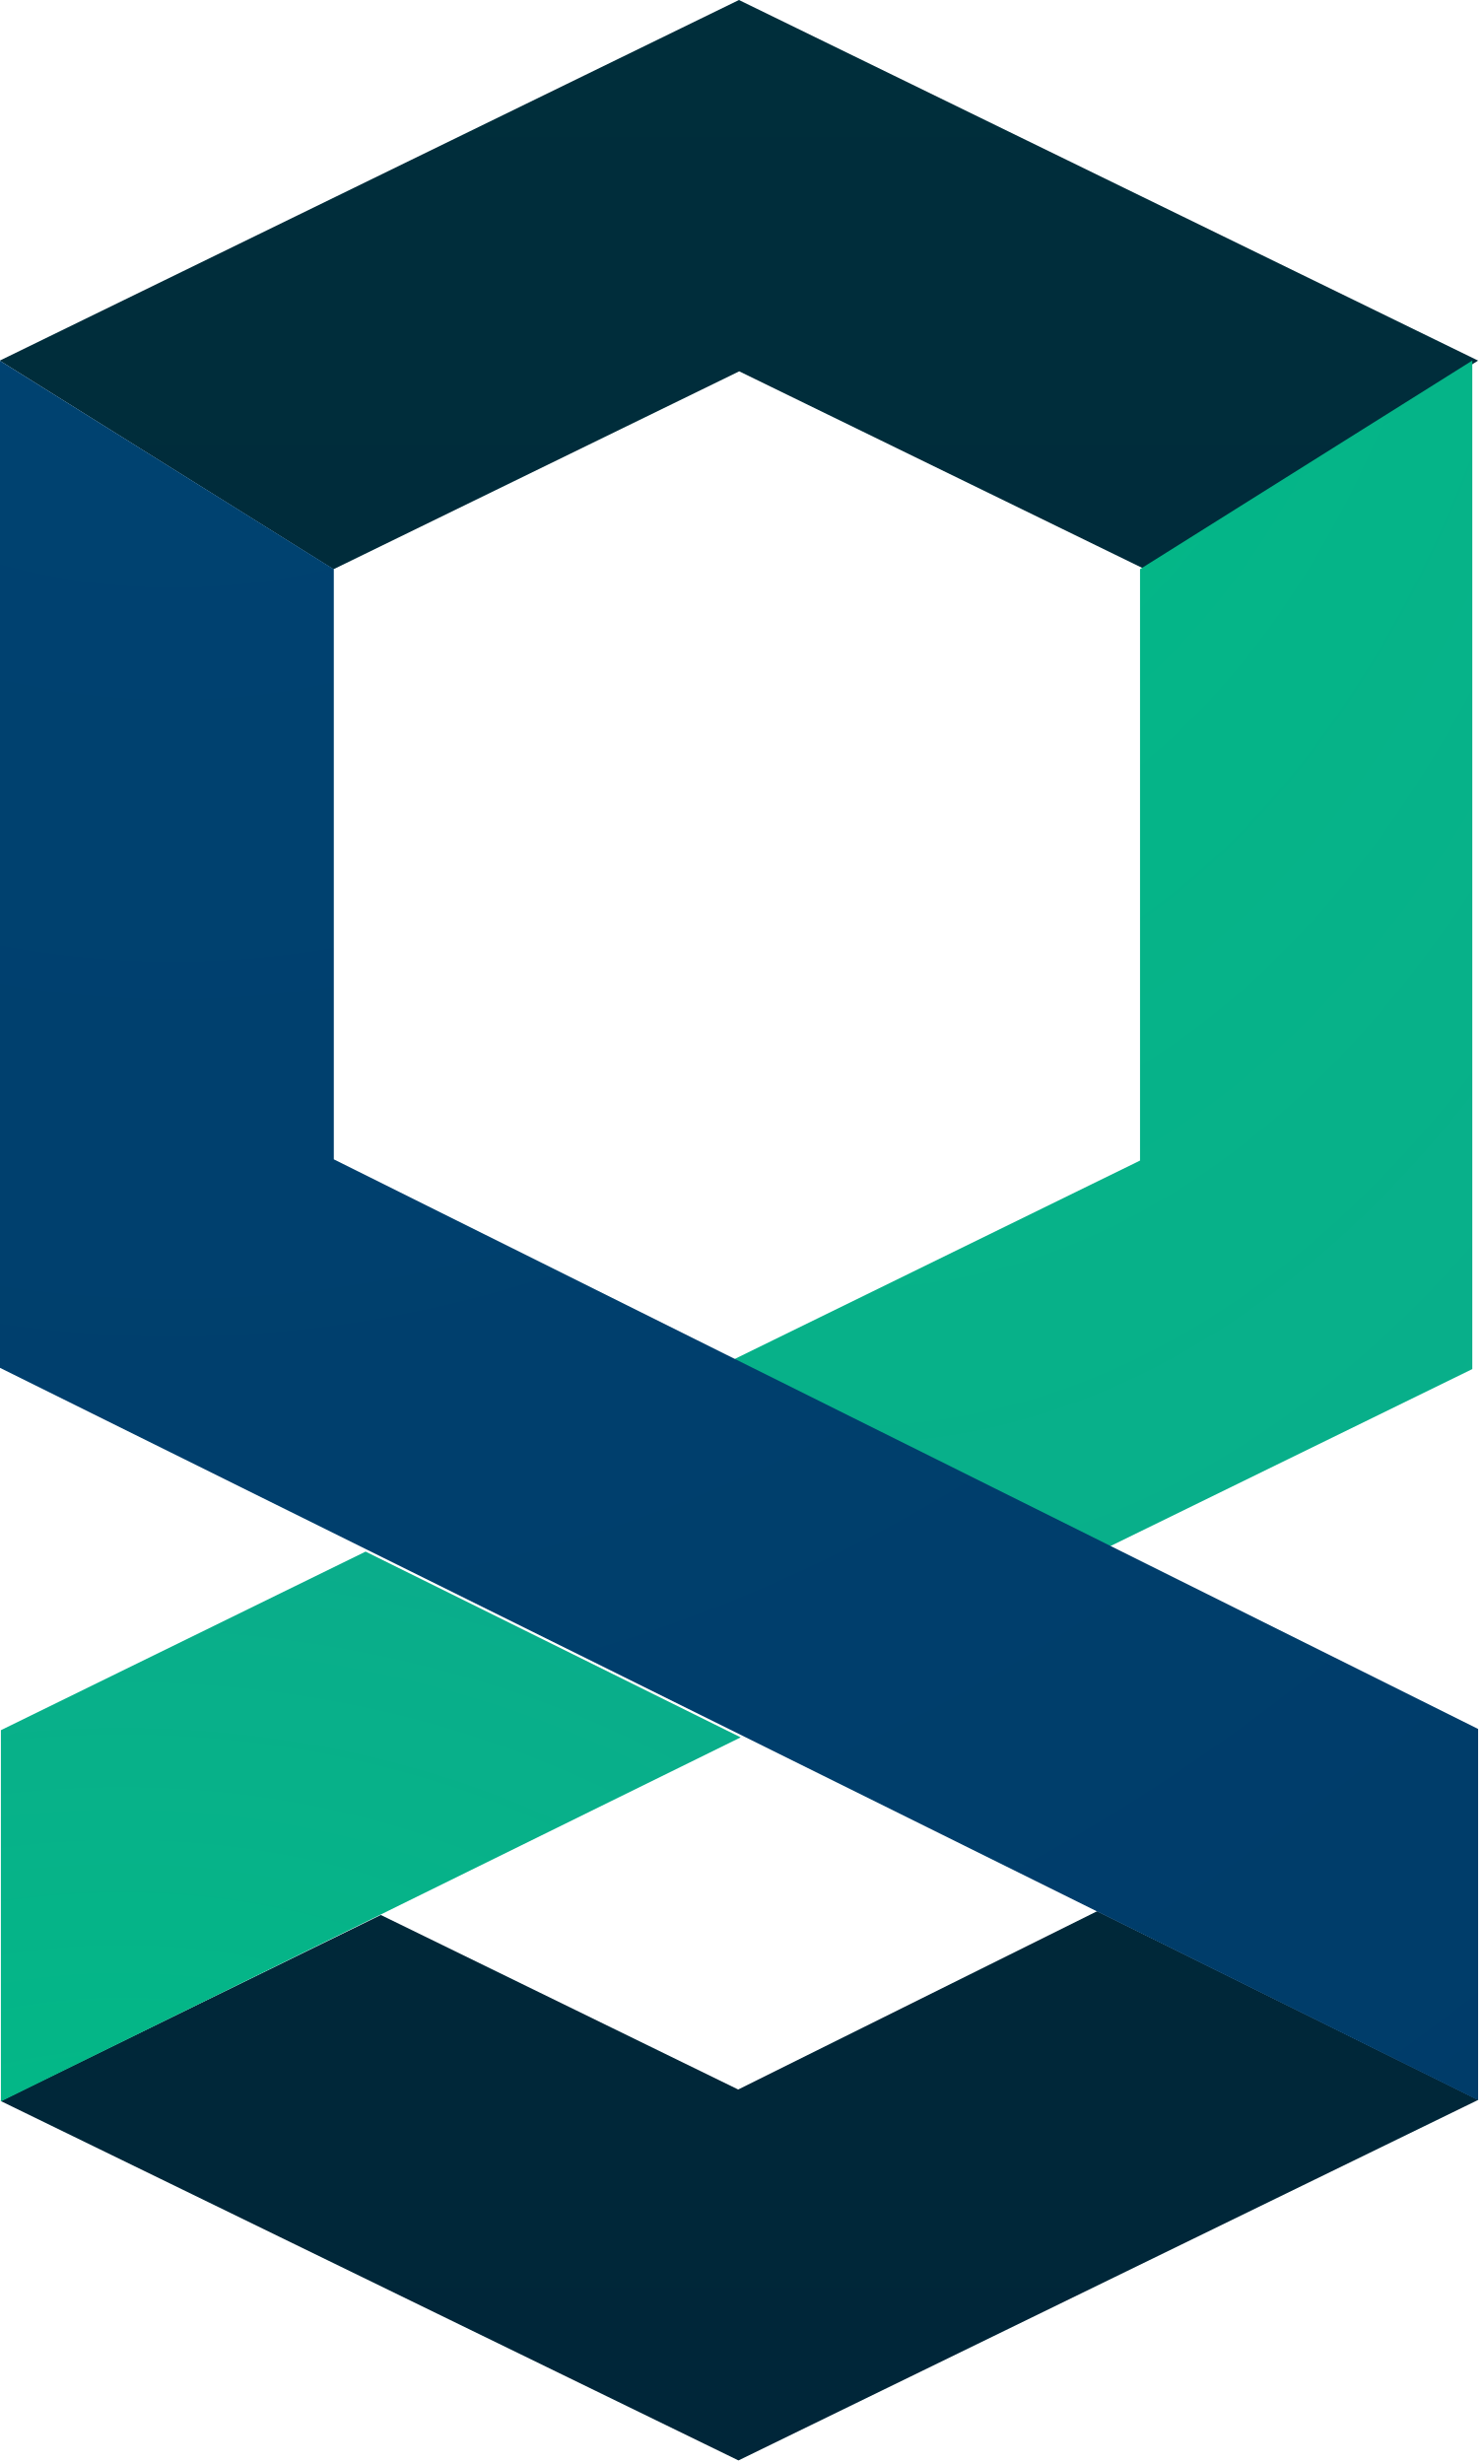
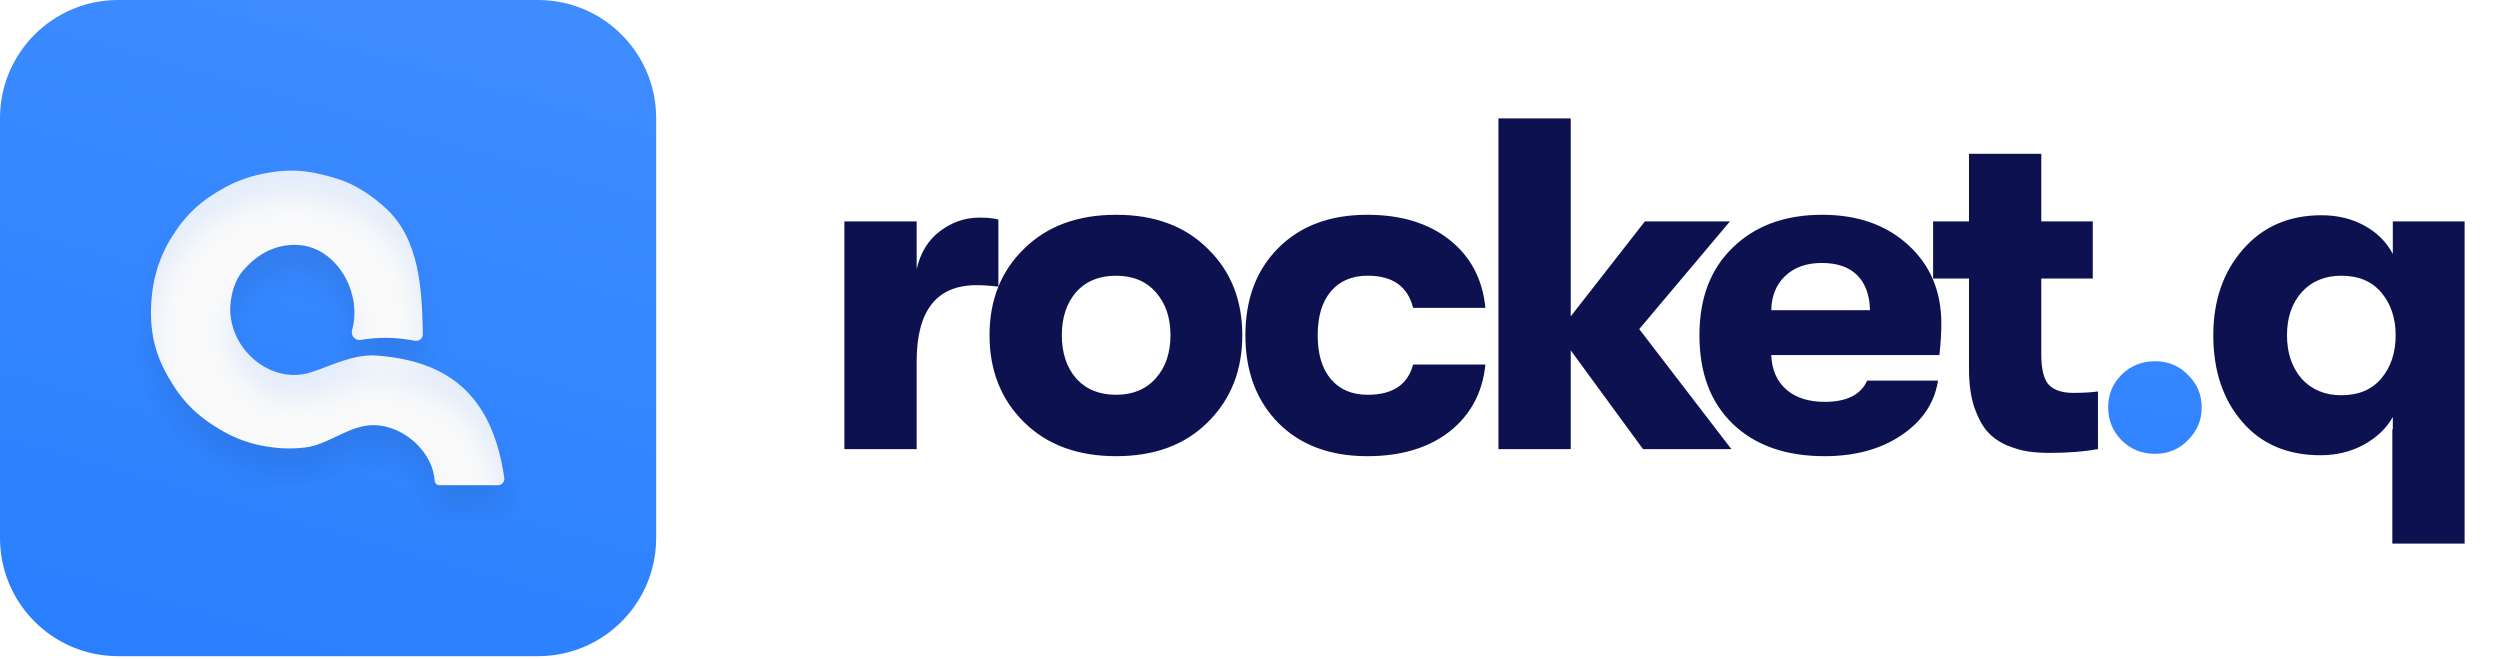
- <svg xmlns="http://www.w3.org/2000/svg" width="256px" height="425px" viewBox="0 0 256 425" version="1.1" preserveAspectRatio="xMidYMid">
+ <svg xmlns="http://www.w3.org/2000/svg" width="167" height="44" viewBox="0 0 167 44" fill="none">
+   <path d="M56.404 30V14.789H61.233V17.976C61.485 16.882 62.001 16.04 62.779 15.451C63.578 14.841 64.462 14.536 65.43 14.536C65.935 14.536 66.356 14.578 66.692 14.662V19.144C66.124 19.081 65.64 19.049 65.24 19.049C62.569 19.049 61.233 20.743 61.233 24.13V30H56.404ZM80.681 28.201C79.167 29.716 77.126 30.473 74.559 30.473C71.992 30.473 69.941 29.716 68.405 28.201C66.869 26.686 66.101 24.751 66.101 22.394C66.101 20.038 66.869 18.113 68.405 16.619C69.941 15.104 71.992 14.347 74.559 14.347C77.126 14.347 79.167 15.104 80.681 16.619C82.217 18.113 82.985 20.038 82.985 22.394C82.985 24.751 82.217 26.686 80.681 28.201ZM74.559 26.371C75.674 26.371 76.558 26.003 77.21 25.266C77.862 24.53 78.188 23.573 78.188 22.394C78.188 21.216 77.862 20.259 77.21 19.522C76.558 18.786 75.674 18.418 74.559 18.418C73.423 18.418 72.529 18.786 71.877 19.522C71.245 20.259 70.93 21.216 70.93 22.394C70.93 23.573 71.245 24.53 71.877 25.266C72.529 26.003 73.423 26.371 74.559 26.371ZM91.335 30.473C88.852 30.473 86.874 29.737 85.402 28.264C83.929 26.77 83.192 24.814 83.192 22.394C83.192 19.975 83.929 18.029 85.402 16.556C86.874 15.083 88.852 14.347 91.335 14.347C93.586 14.347 95.416 14.904 96.826 16.019C98.236 17.134 99.035 18.649 99.225 20.564H94.396C94.038 19.133 93.028 18.418 91.366 18.418C90.314 18.418 89.494 18.765 88.905 19.459C88.316 20.154 88.021 21.132 88.021 22.394C88.021 23.657 88.316 24.635 88.905 25.329C89.494 26.024 90.314 26.371 91.366 26.371C93.028 26.371 94.038 25.697 94.396 24.351H99.225C99.035 26.223 98.236 27.717 96.826 28.832C95.416 29.926 93.586 30.473 91.335 30.473ZM115.655 30H109.753L104.925 23.404V30H100.096V7.909H104.925V21.132L109.879 14.789H115.56L109.501 21.984L115.655 30ZM129.681 21.605C129.681 22.236 129.639 22.941 129.554 23.72H118.319C118.361 24.709 118.698 25.477 119.329 26.024C119.96 26.571 120.813 26.844 121.886 26.844C123.358 26.844 124.305 26.371 124.726 25.424H129.46C129.228 26.918 128.408 28.138 126.998 29.085C125.61 30.011 123.905 30.473 121.886 30.473C119.298 30.473 117.257 29.758 115.763 28.327C114.269 26.897 113.522 24.919 113.522 22.394C113.522 19.912 114.269 17.955 115.763 16.524C117.257 15.073 119.245 14.347 121.728 14.347C124.084 14.347 125.999 15.02 127.472 16.366C128.944 17.713 129.681 19.459 129.681 21.605ZM118.319 20.722H124.915C124.894 19.712 124.61 18.933 124.063 18.386C123.516 17.839 122.727 17.566 121.696 17.566C120.665 17.566 119.845 17.86 119.235 18.449C118.646 19.017 118.34 19.775 118.319 20.722ZM138.472 26.244C139.145 26.244 139.703 26.213 140.145 26.15V30C139.219 30.168 138.146 30.253 136.926 30.253C136.379 30.253 135.895 30.221 135.474 30.158C135.053 30.095 134.58 29.958 134.054 29.747C133.528 29.516 133.097 29.211 132.76 28.832C132.423 28.454 132.129 27.907 131.876 27.191C131.645 26.476 131.529 25.634 131.529 24.666V18.607H129.131V14.789H131.529V10.276H136.358V14.789H139.798V18.607H136.358V23.657C136.358 24.688 136.536 25.382 136.894 25.739C137.252 26.076 137.778 26.244 138.472 26.244ZM159.84 14.789H164.637V36.312H159.808V28.674H159.84V27.854C159.419 28.611 158.767 29.232 157.883 29.716C157.021 30.179 156.063 30.41 155.011 30.41C152.802 30.41 151.056 29.663 149.773 28.17C148.489 26.676 147.848 24.751 147.848 22.394C147.848 20.08 148.51 18.165 149.836 16.651C151.161 15.136 152.908 14.378 155.075 14.378C156.148 14.378 157.105 14.61 157.946 15.073C158.788 15.535 159.419 16.167 159.84 16.966V14.789ZM156.4 26.402C157.557 26.402 158.451 26.024 159.083 25.266C159.714 24.509 160.029 23.551 160.029 22.394C160.029 21.258 159.714 20.311 159.083 19.554C158.451 18.797 157.557 18.418 156.4 18.418C155.306 18.418 154.422 18.786 153.749 19.522C153.097 20.259 152.771 21.216 152.771 22.394C152.771 23.573 153.097 24.54 153.749 25.298C154.422 26.034 155.306 26.402 156.4 26.402Z" fill="#0D114F" />
+   <path d="M146.158 29.4C145.569 30.011 144.833 30.316 143.949 30.316C143.066 30.316 142.319 30.011 141.709 29.4C141.12 28.79 140.825 28.064 140.825 27.223C140.825 26.36 141.12 25.634 141.709 25.045C142.319 24.435 143.066 24.13 143.949 24.13C144.833 24.13 145.569 24.435 146.158 25.045C146.769 25.634 147.074 26.36 147.074 27.223C147.074 28.064 146.769 28.79 146.158 29.4Z" fill="url(#paint0_linear)" />
+   <rect width="43.832" height="43.832" rx="7.89" fill="url(#paint1_linear)" />
+   <g filter="url(#filter0_di)">
+     <path d="M33.258 32.413H29.349C29.185 32.413 29.051 32.285 29.036 32.123C29.032 32.071 29.027 32.021 29.021 31.973C28.797 29.93 26.598 28.175 24.558 28.424C23.069 28.605 21.835 29.729 20.345 29.898C19.339 30.011 18.462 29.959 17.46 29.763C16.581 29.591 15.733 29.276 14.952 28.837C13.113 27.804 12.126 26.741 11.211 25.139C10.681 24.211 10.303 23.196 10.165 22.137C10.052 21.26 10.059 20.488 10.154 19.637C10.3 18.338 10.717 17.073 11.396 15.956C12.35 14.388 13.382 13.413 15.062 12.5C15.773 12.113 16.539 11.831 17.33 11.657C19.332 11.217 20.629 11.346 22.576 11.956C23.659 12.296 24.836 13.023 25.836 13.972C28.024 16.048 28.191 19.306 28.246 22.322C28.252 22.601 27.996 22.812 27.721 22.763C26.37 22.518 25.398 22.499 24.07 22.71C23.714 22.766 23.421 22.398 23.517 22.051C23.559 21.9 23.592 21.752 23.616 21.606C24.009 19.271 22.411 16.606 20.055 16.376C18.718 16.246 17.394 16.792 16.414 17.886C15.829 18.438 15.505 19.303 15.403 20.226C15.138 22.617 17.094 24.93 19.497 25.044C19.956 25.066 20.398 24.999 20.851 24.846C22.276 24.363 23.665 23.64 25.166 23.753C29.681 24.093 32.852 26.129 33.687 31.922C33.724 32.181 33.52 32.413 33.258 32.413Z" fill="#FAFAFA" />
+   </g>
  <defs>
-     <linearGradient x1="50%" y1="-352.926%" x2="50%" y2="96.718%" id="linearGradient-1">
-       <stop stop-color="#002E3B" offset="0%" />
-       <stop stop-color="#002639" offset="100%" />
+     <filter id="filter0_di" x="8.449" y="11.396" width="26.874" height="24.281" filterUnits="userSpaceOnUse" color-interpolation-filters="sRGB">
+       <feFlood flood-opacity="0" result="BackgroundImageFix" />
+       <feColorMatrix in="SourceAlpha" type="matrix" values="0 0 0 0 0 0 0 0 0 0 0 0 0 0 0 0 0 0 127 0" result="hardAlpha" />
+       <feOffset dy="1.632" />
+       <feGaussianBlur stdDeviation="0.816" />
+       <feColorMatrix type="matrix" values="0 0 0 0 0 0 0 0 0 0 0 0 0 0 0 0 0 0 0.07 0" />
+       <feBlend mode="normal" in2="BackgroundImageFix" result="effect1_dropShadow" />
+       <feBlend mode="normal" in="SourceGraphic" in2="effect1_dropShadow" result="shape" />
+       <feColorMatrix in="SourceAlpha" type="matrix" values="0 0 0 0 0 0 0 0 0 0 0 0 0 0 0 0 0 0 127 0" result="hardAlpha" />
+       <feOffset dy="1.632" />
+       <feGaussianBlur stdDeviation="1.02" />
+       <feComposite in2="hardAlpha" operator="arithmetic" k2="-1" k3="1" />
+       <feColorMatrix type="matrix" values="0 0 0 0 0.22 0 0 0 0 0.533 0 0 0 0 1 0 0 0 0.13 0" />
+       <feBlend mode="normal" in2="shape" result="effect2_innerShadow" />
+     </filter>
+     <linearGradient id="paint0_linear" x1="189.169" y1="-59.029" x2="177.57" y2="54.134" gradientUnits="userSpaceOnUse">
+       <stop stop-color="#5498FF" />
+       <stop offset="0.516" stop-color="#428EFF" />
+       <stop offset="1" stop-color="#297FFF" />
    </linearGradient>
-     <linearGradient x1="50%" y1="-2.808%" x2="50%" y2="428.759%" id="linearGradient-2">
-       <stop stop-color="#002E3B" offset="0%" />
-       <stop stop-color="#002639" offset="100%" />
+     <linearGradient id="paint1_linear" x1="52.463" y1="-66.308" x2="19.613" y2="48.538" gradientUnits="userSpaceOnUse">
+       <stop stop-color="#5498FF" />
+       <stop offset="0.516" stop-color="#428EFF" />
+       <stop offset="1" stop-color="#297FFF" />
    </linearGradient>
-     <radialGradient cx="16.423%" cy="143%" fx="16.423%" fy="143%" r="295.571%" id="radialGradient-3">
-       <stop stop-color="#00BC85" offset="0%" />
-       <stop stop-color="#149D91" offset="100%" />
-     </radialGradient>
-     <radialGradient cx="16.423%" cy="-43%" fx="16.423%" fy="-43%" r="357.004%" id="radialGradient-4">
-       <stop stop-color="#00BC85" offset="0%" />
-       <stop stop-color="#149D91" offset="100%" />
-     </radialGradient>
-     <radialGradient cx="11.467%" cy="-40.458%" fx="11.467%" fy="-40.458%" r="343.189%" id="radialGradient-5">
-       <stop stop-color="#004473" offset="0%" />
-       <stop stop-color="#00345F" offset="100%" />
-     </radialGradient>
  </defs>
-   <g>
-     <path d="M65.699,330.301 L0.108,362.384 L127.4,424.385 L255.039,362.19 L189.281,329.651 L127.352,360.405 L65.699,330.301 Z" fill="url(#linearGradient-1)" />
-     <path d="M57.602,98.175 L57.602,98.154 L127.531,64.048 L197.466,98.154 L255.004,62.199 L127.485,0 L0,62.18 L0,62.235 L57.554,98.199 L57.602,98.175 L57.602,98.175 Z" fill="url(#linearGradient-2)" />
-     <path d="M0.156,298.428 L63.071,267.625 L127.785,299.667 L0.156,362.462 L0.156,298.428 Z" fill="url(#radialGradient-3)" />
-     <path d="M196.678,99.41 C196.678,132.999 196.678,200.178 196.678,200.178 L126.336,234.602 L191.022,266.941 L254.001,236.144 L254.001,62.191 L196.678,98.167 L196.678,99.41 Z" fill="url(#radialGradient-4)" />
-     <path d="M255.004,298.216 L57.589,199.966 L57.589,98.182 L1.42108547e-14,62.23 L1.42108547e-14,63.138 L1.42108547e-14,235.932 L255.004,362.253 L255.004,298.216 Z" fill="url(#radialGradient-5)" />
-   </g>
</svg>
